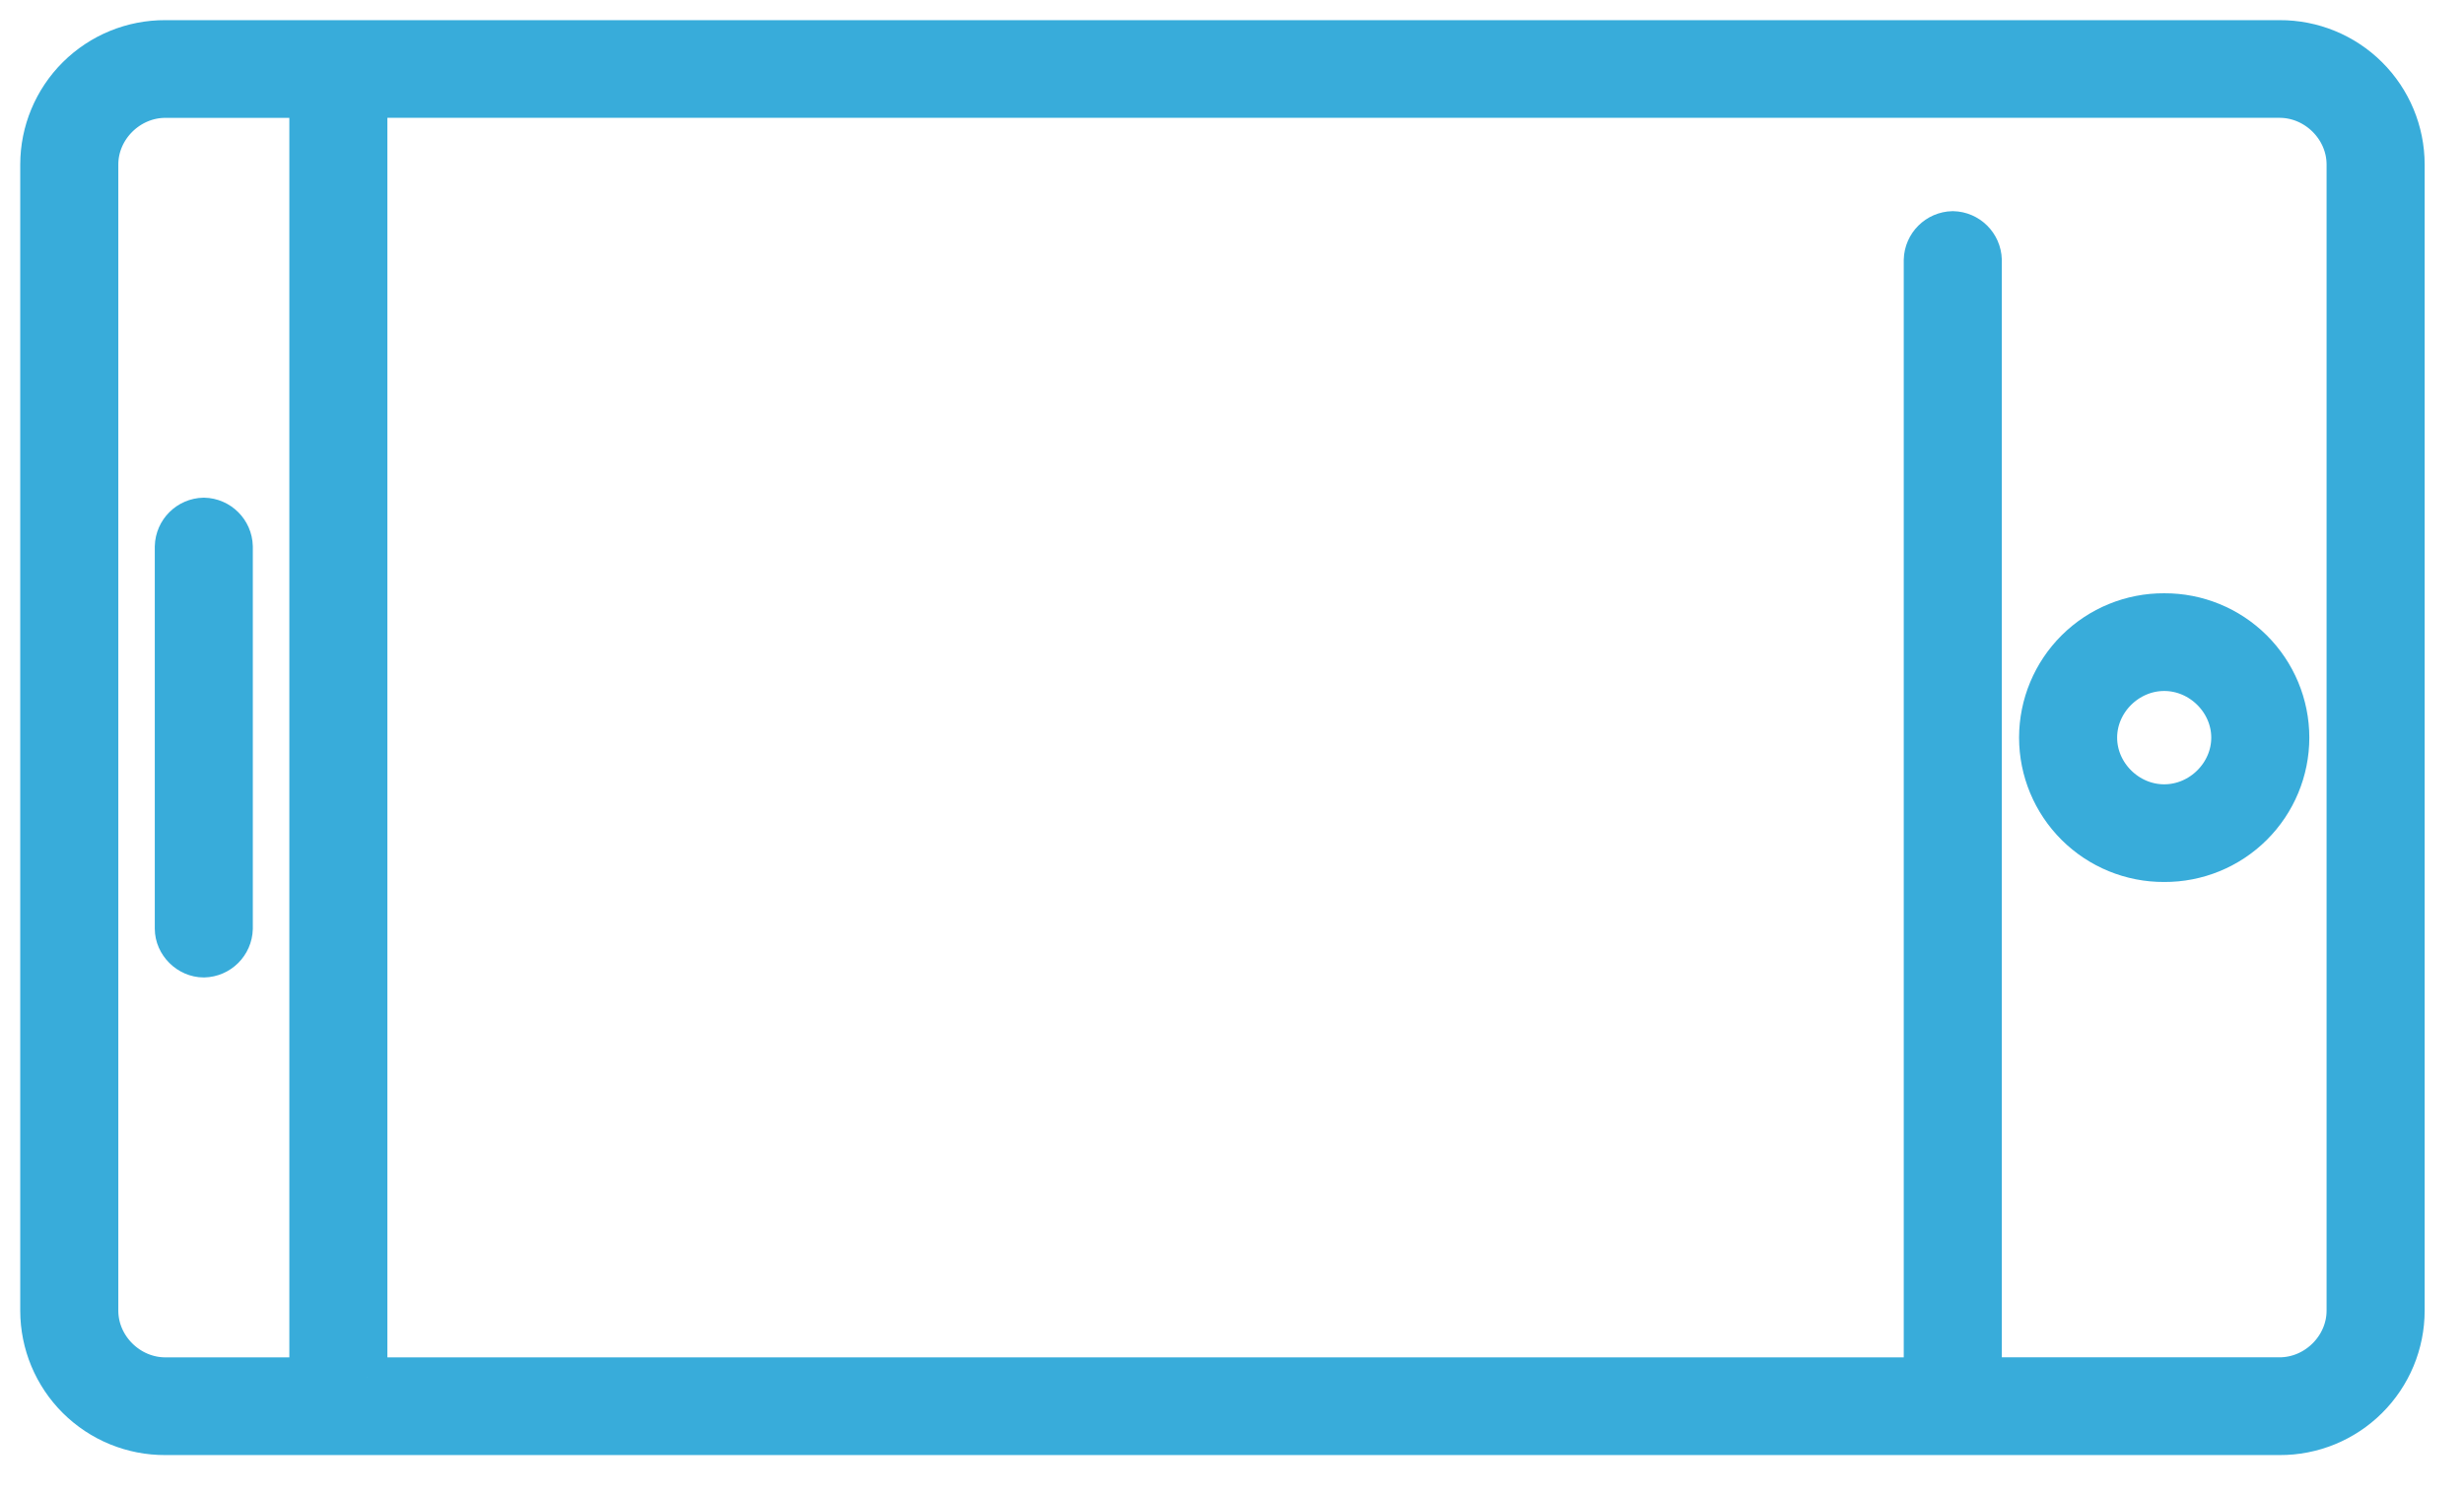
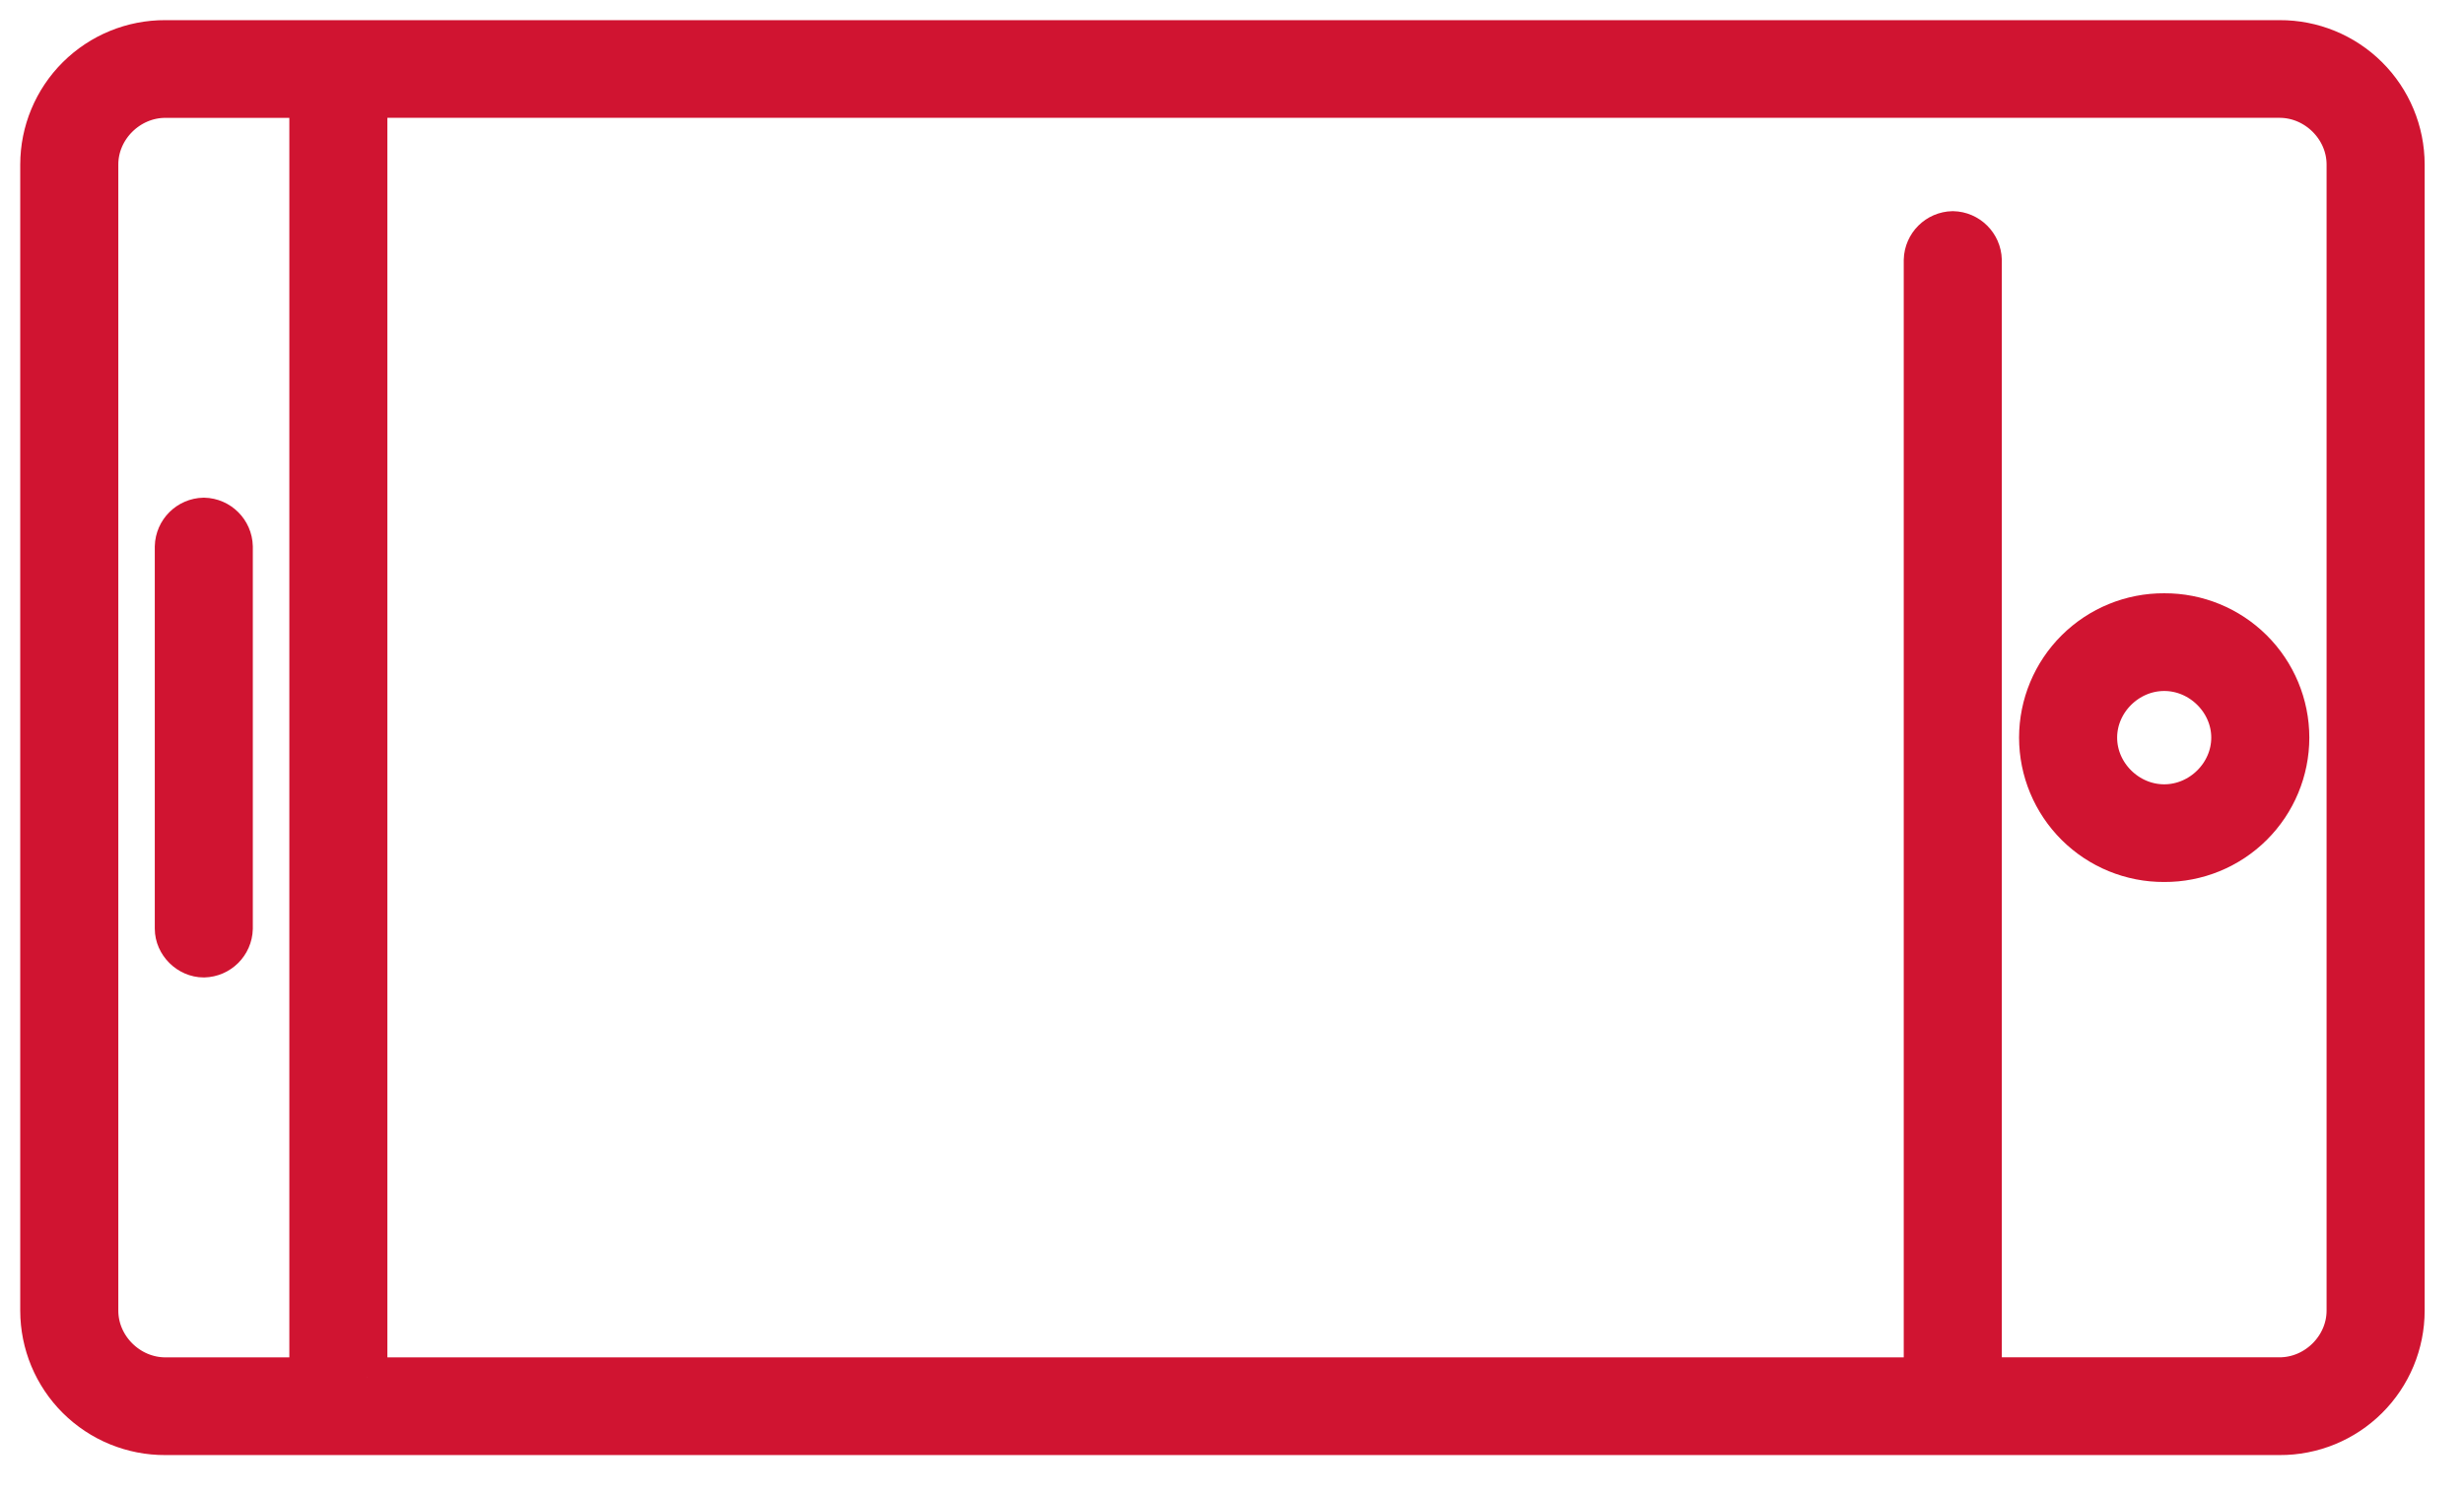
<svg xmlns="http://www.w3.org/2000/svg" width="61" height="37">
-   <path d="M1.001 32.451a3.077 3.077 0 0 0 3.093 3.075h52.339a3.077 3.077 0 0 0 3.093-3.075V4.073A3.077 3.077 0 0 0 56.433.999H4.094a3.077 3.077 0 0 0-3.093 3.074V32.45zm1.428 0V4.073c0-.899.761-1.655 1.665-1.655h3.569v31.689H4.094c-.904 0-1.665-.757-1.665-1.656zm1.903-9.46c0 .38.333.71.714.71a.73.73 0 0 0 .713-.71v-9.459a.73.73 0 0 0-.713-.71.73.73 0 0 0-.714.71v9.46zM9.09 34.108V2.417h47.343c.904 0 1.665.757 1.665 1.656V32.45c0 .899-.761 1.656-1.665 1.656h-7.375V6.437a.73.73 0 0 0-.714-.709.73.73 0 0 0-.714.71v27.669H9.09zm41.395-15.845a3.077 3.077 0 0 0 3.093 3.074 3.077 3.077 0 0 0 3.093-3.074 3.077 3.077 0 0 0-3.093-3.074 3.077 3.077 0 0 0-3.093 3.074zm1.428 0c0-.899.761-1.655 1.665-1.655s1.665.756 1.665 1.655-.76 1.656-1.665 1.656c-.904 0-1.665-.757-1.665-1.656z" fill="#38ACDA" stroke="#38ACDA" />
+   <path d="M1.001 32.451a3.077 3.077 0 0 0 3.093 3.075h52.339a3.077 3.077 0 0 0 3.093-3.075V4.073A3.077 3.077 0 0 0 56.433.999H4.094a3.077 3.077 0 0 0-3.093 3.074V32.45zm1.428 0V4.073c0-.899.761-1.655 1.665-1.655h3.569v31.689H4.094c-.904 0-1.665-.757-1.665-1.656zm1.903-9.46c0 .38.333.71.714.71a.73.73 0 0 0 .713-.71v-9.459a.73.73 0 0 0-.713-.71.73.73 0 0 0-.714.71v9.46zM9.09 34.108V2.417h47.343c.904 0 1.665.757 1.665 1.656V32.45c0 .899-.761 1.656-1.665 1.656h-7.375V6.437a.73.73 0 0 0-.714-.709.73.73 0 0 0-.714.71v27.669H9.09zm41.395-15.845a3.077 3.077 0 0 0 3.093 3.074 3.077 3.077 0 0 0 3.093-3.074 3.077 3.077 0 0 0-3.093-3.074 3.077 3.077 0 0 0-3.093 3.074zm1.428 0c0-.899.761-1.655 1.665-1.655s1.665.756 1.665 1.655-.76 1.656-1.665 1.656c-.904 0-1.665-.757-1.665-1.656z" fill="#D01431" stroke="#D01431" />
</svg>
